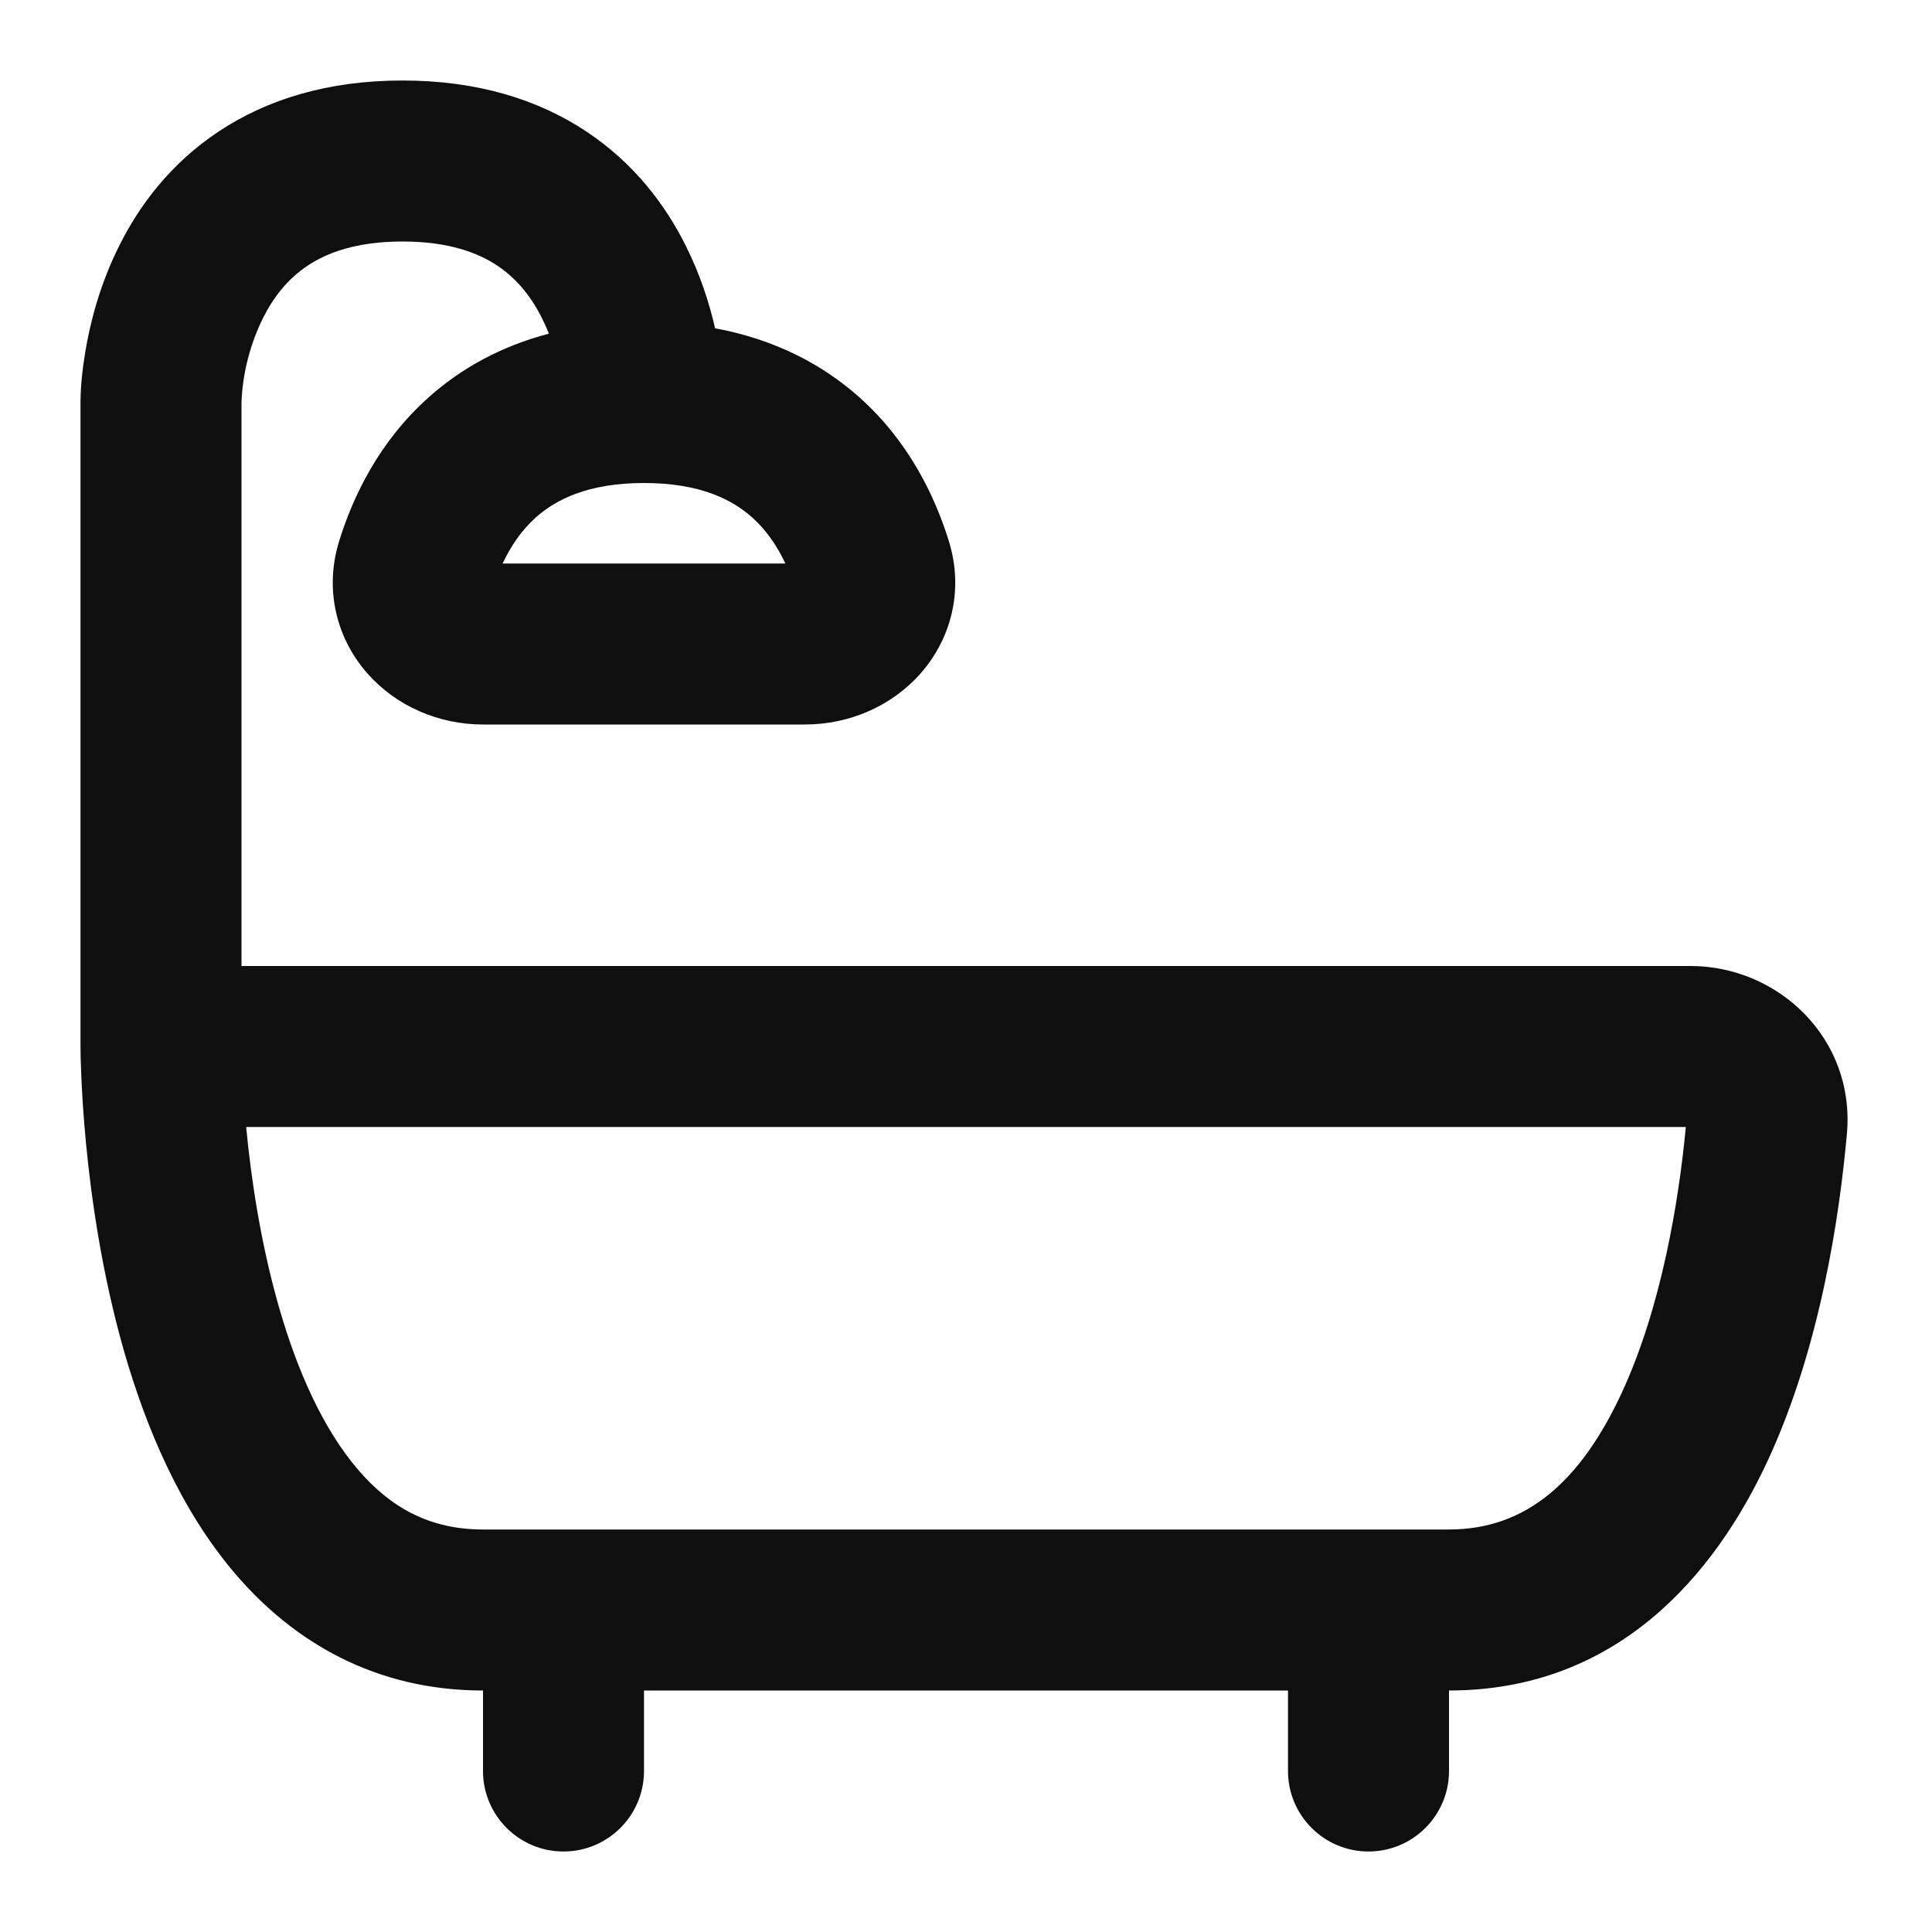
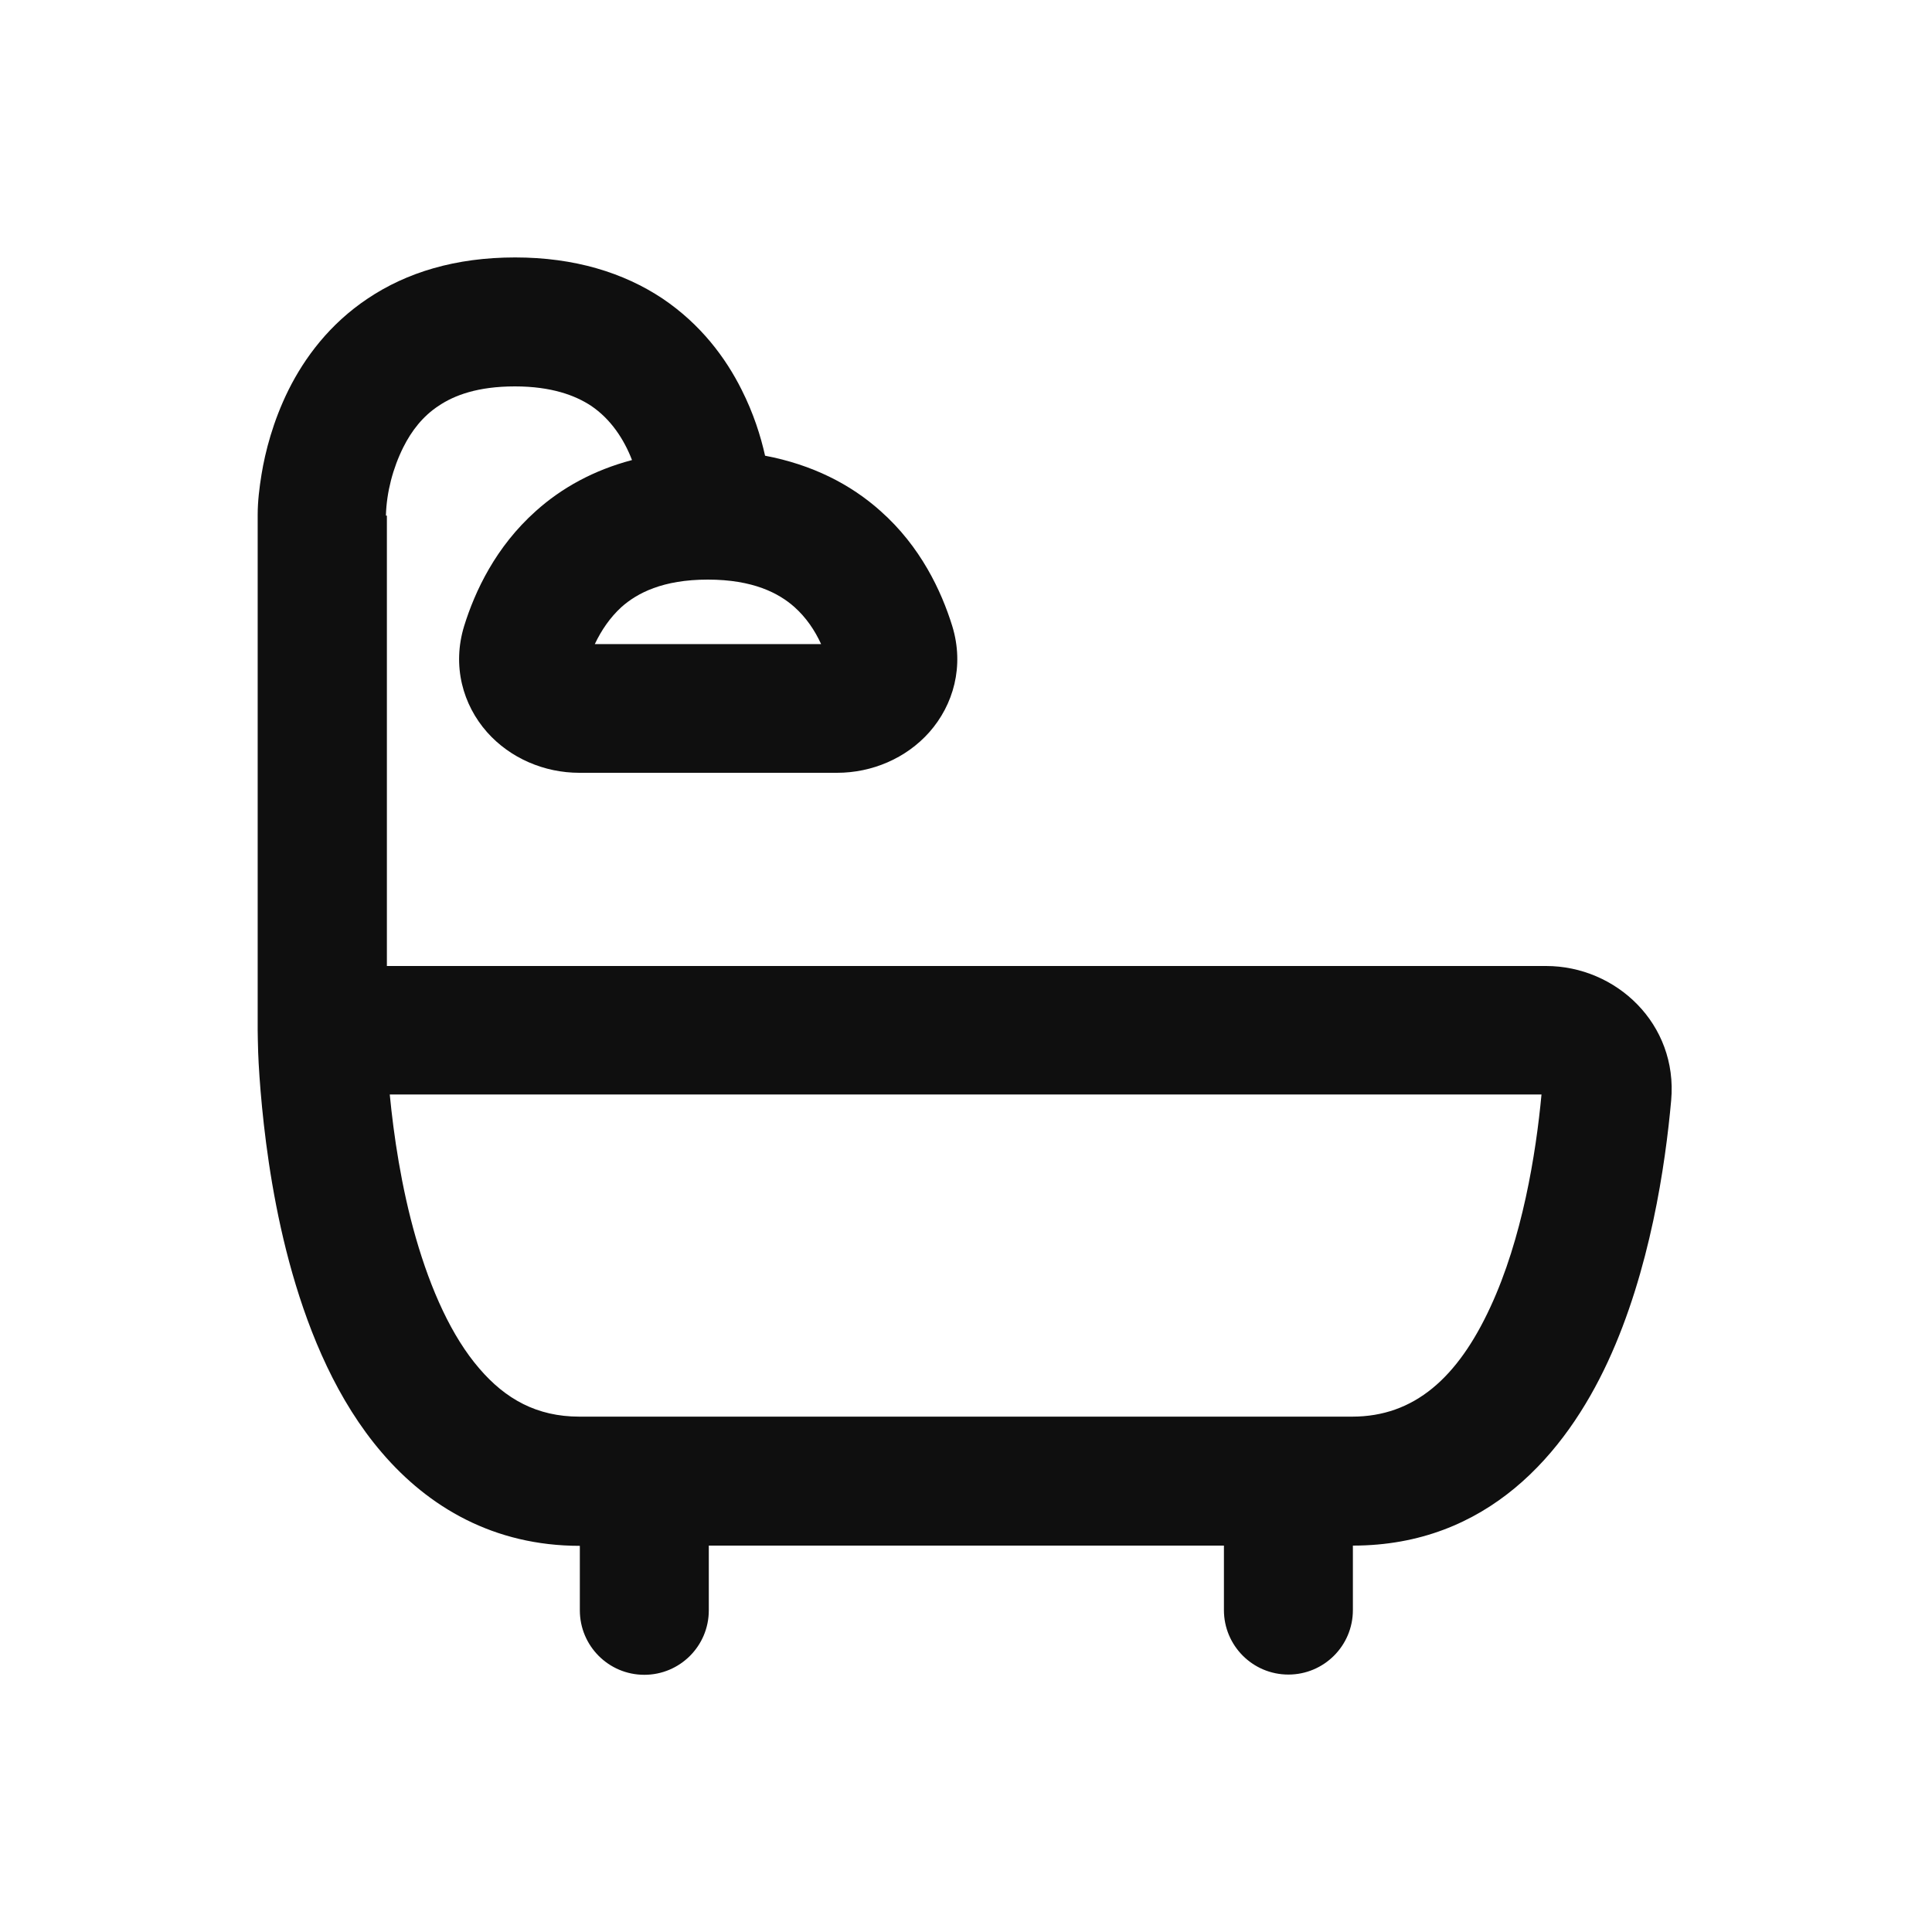
- <svg xmlns="http://www.w3.org/2000/svg" width="800px" height="800px" viewBox="0 0 24 24" fill="none">
-   <path fill-rule="evenodd" clip-rule="evenodd" d="M3 5.006L3 5C3.012 4.64 3.109 4.268 3.269 3.947C3.398 3.691 3.574 3.465 3.82 3.301C4.06 3.141 4.425 3 5 3C5.575 3 5.94 3.141 6.18 3.301C6.489 3.507 6.692 3.821 6.818 4.145C6.222 4.301 5.726 4.577 5.326 4.935C4.704 5.489 4.382 6.176 4.213 6.722C4.021 7.343 4.193 7.948 4.568 8.37C4.928 8.776 5.455 9 6 9H10C10.545 9 11.072 8.776 11.432 8.37C11.807 7.948 11.979 7.343 11.787 6.722C11.618 6.176 11.296 5.489 10.675 4.935C10.208 4.519 9.614 4.213 8.883 4.078C8.814 3.776 8.702 3.418 8.519 3.053C8.273 2.559 7.887 2.035 7.289 1.637C6.685 1.234 5.925 1 5 1C4.075 1 3.315 1.234 2.711 1.637C2.113 2.035 1.727 2.559 1.481 3.053C1.236 3.542 1.118 4.02 1.06 4.367C1.026 4.574 1.001 4.785 1 4.996L1 13C1 13.091 1.002 13.18 1.009 13.342C1.017 13.548 1.034 13.84 1.067 14.189C1.133 14.881 1.266 15.821 1.538 16.775C1.808 17.717 2.233 18.746 2.928 19.557C3.649 20.397 4.662 21 6 21L6 22C6 22.552 6.448 23 7 23C7.552 23 8 22.552 8 22V21H16V22C16 22.552 16.448 23 17 23C17.552 23 18 22.552 18 22L18 21C20.088 21 21.301 19.566 21.96 18.143C22.617 16.726 22.853 15.087 22.943 14.084C23.048 12.898 22.087 12 21 12H3V5.006ZM3.058 14C3.117 14.62 3.234 15.429 3.462 16.225C3.692 17.033 4.017 17.754 4.447 18.256C4.851 18.728 5.338 19 6 19H18C18.963 19 19.637 18.398 20.146 17.302C20.639 16.237 20.854 14.926 20.942 14H3.058ZM9.343 6.427C9.521 6.586 9.656 6.786 9.756 7H6.244C6.344 6.786 6.479 6.586 6.657 6.427C6.902 6.209 7.299 6 8 6C8.701 6 9.098 6.209 9.343 6.427Z" fill="#0F0F0F" />
+ <svg xmlns="http://www.w3.org/2000/svg" version="1.1" id="Layer_1" x="0px" y="0px" viewBox="0 0 800 800" style="enable-background:new 0 0 800 800;" xml:space="preserve">
+   <style type="text/css">
+ 	.st0{fill-rule:evenodd;clip-rule:evenodd;fill:#0F0F0F;}
+ </style>
+   <path class="st0" d="M159.8,213.5l0-0.2c0.3-9.6,2.9-19.5,7.2-28.1c3.4-6.8,8.1-12.9,14.7-17.2c6.4-4.3,16.1-8,31.5-8  c15.3,0,25.1,3.8,31.5,8c8.2,5.5,13.7,13.9,17,22.5c-15.9,4.2-29.1,11.5-39.8,21.1c-16.6,14.8-25.2,33.1-29.7,47.6  c-5.1,16.6-0.5,32.7,9.5,44c9.6,10.8,23.7,16.8,38.2,16.8h106.7c14.5,0,28.6-6,38.2-16.8c10-11.3,14.6-27.4,9.5-44  c-4.5-14.5-13.1-32.9-29.7-47.6c-12.4-11.1-28.3-19.2-47.8-22.9c-1.8-8.1-4.8-17.6-9.7-27.3c-6.6-13.2-16.9-27.1-32.8-37.8  c-16.1-10.7-36.4-17-61-17c-24.7,0-44.9,6.2-61,17c-15.9,10.6-26.2,24.6-32.8,37.8c-6.5,13.1-9.7,25.8-11.2,35  c-0.9,5.5-1.6,11.2-1.6,16.8l0,213.5c0,2.4,0.1,4.8,0.2,9.1c0.2,5.5,0.7,13.3,1.6,22.6c1.8,18.5,5.3,43.5,12.6,69  c7.2,25.1,18.5,52.6,37.1,74.2c19.2,22.4,46.2,38.5,81.9,38.5v26.7c0,14.7,11.9,26.7,26.7,26.7c14.7,0,26.7-11.9,26.7-26.7V640  h213.3v26.7c0,14.7,11.9,26.7,26.7,26.7c14.7,0,26.7-11.9,26.7-26.7V640c55.7,0,88-38.2,105.6-76.2c17.5-37.8,23.8-81.5,26.2-108.2  c2.8-31.6-22.8-55.6-51.8-55.6h-480V213.5z M161.4,453.3c1.6,16.5,4.7,38.1,10.8,59.3c6.2,21.5,14.8,40.8,26.3,54.1  c10.8,12.6,23.8,19.9,41.4,19.9h320c25.7,0,43.7-16.1,57.2-45.3c13.2-28.4,18.9-63.4,21.2-88.1H161.4z M329,251.4  c4.8,4.3,8.4,9.6,11,15.3h-93.7c2.7-5.7,6.3-11,11-15.3c6.5-5.8,17.1-11.4,35.8-11.4S322.5,245.6,329,251.4z" />
</svg>
